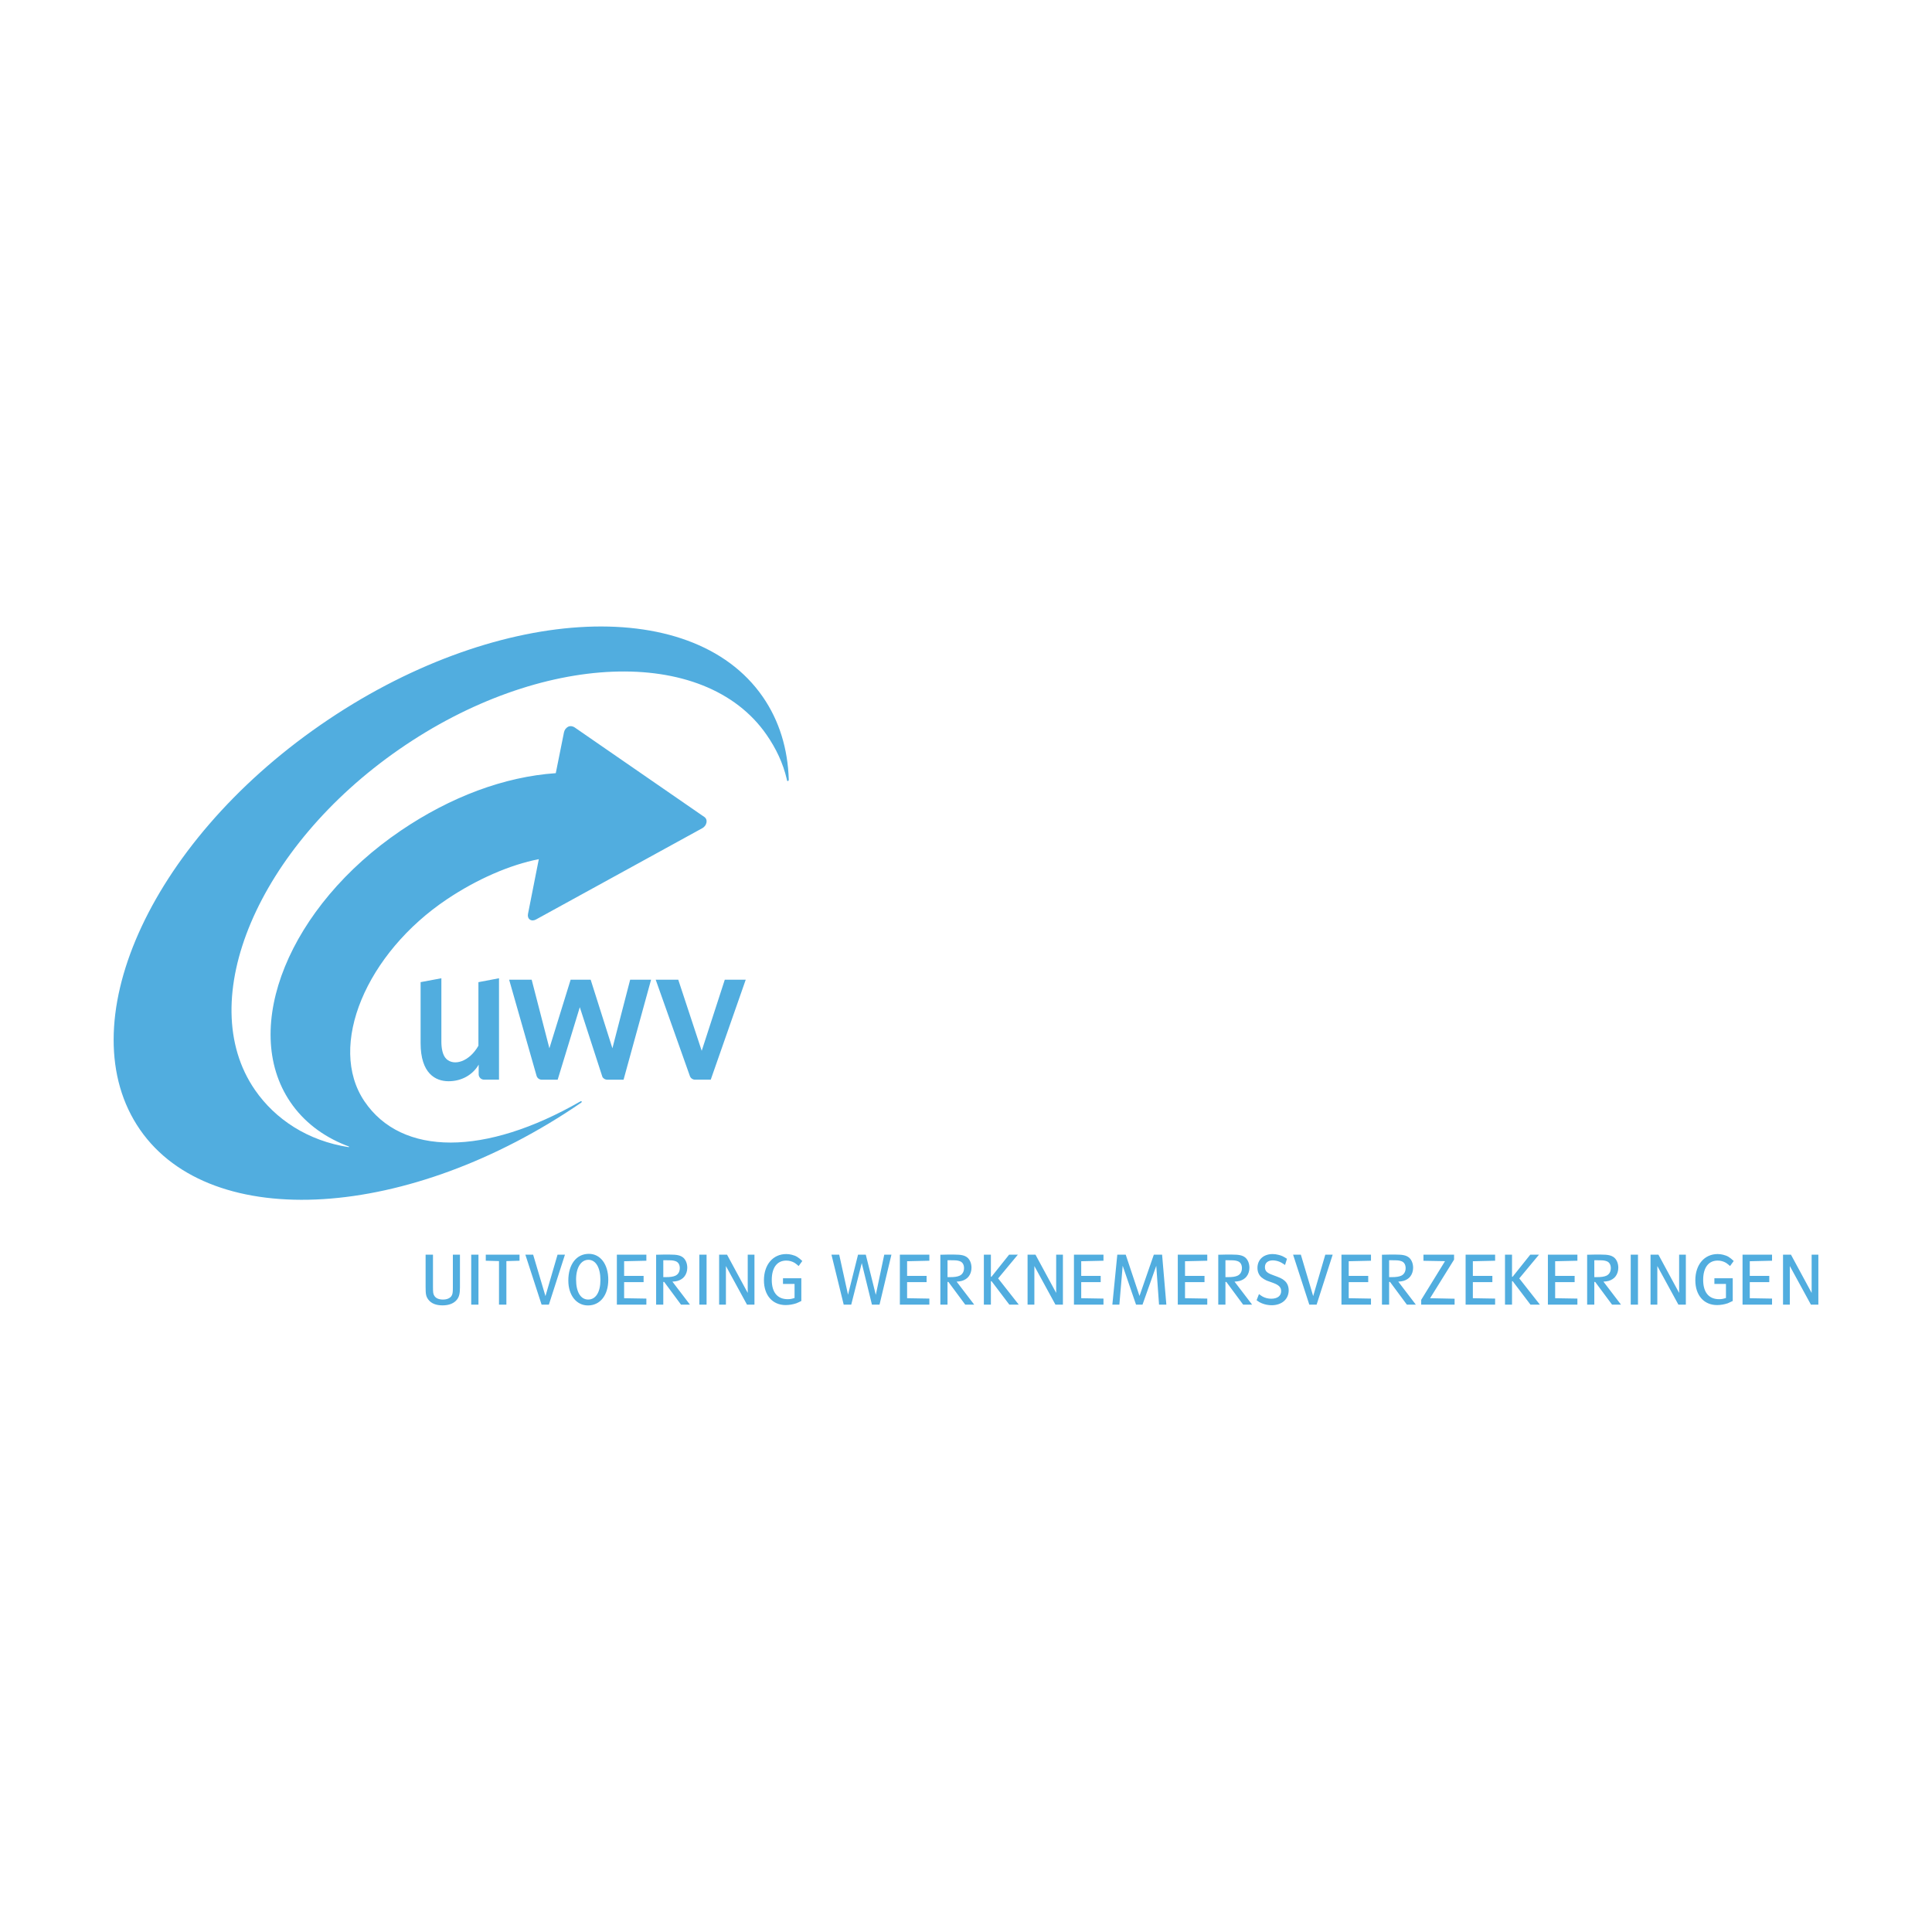
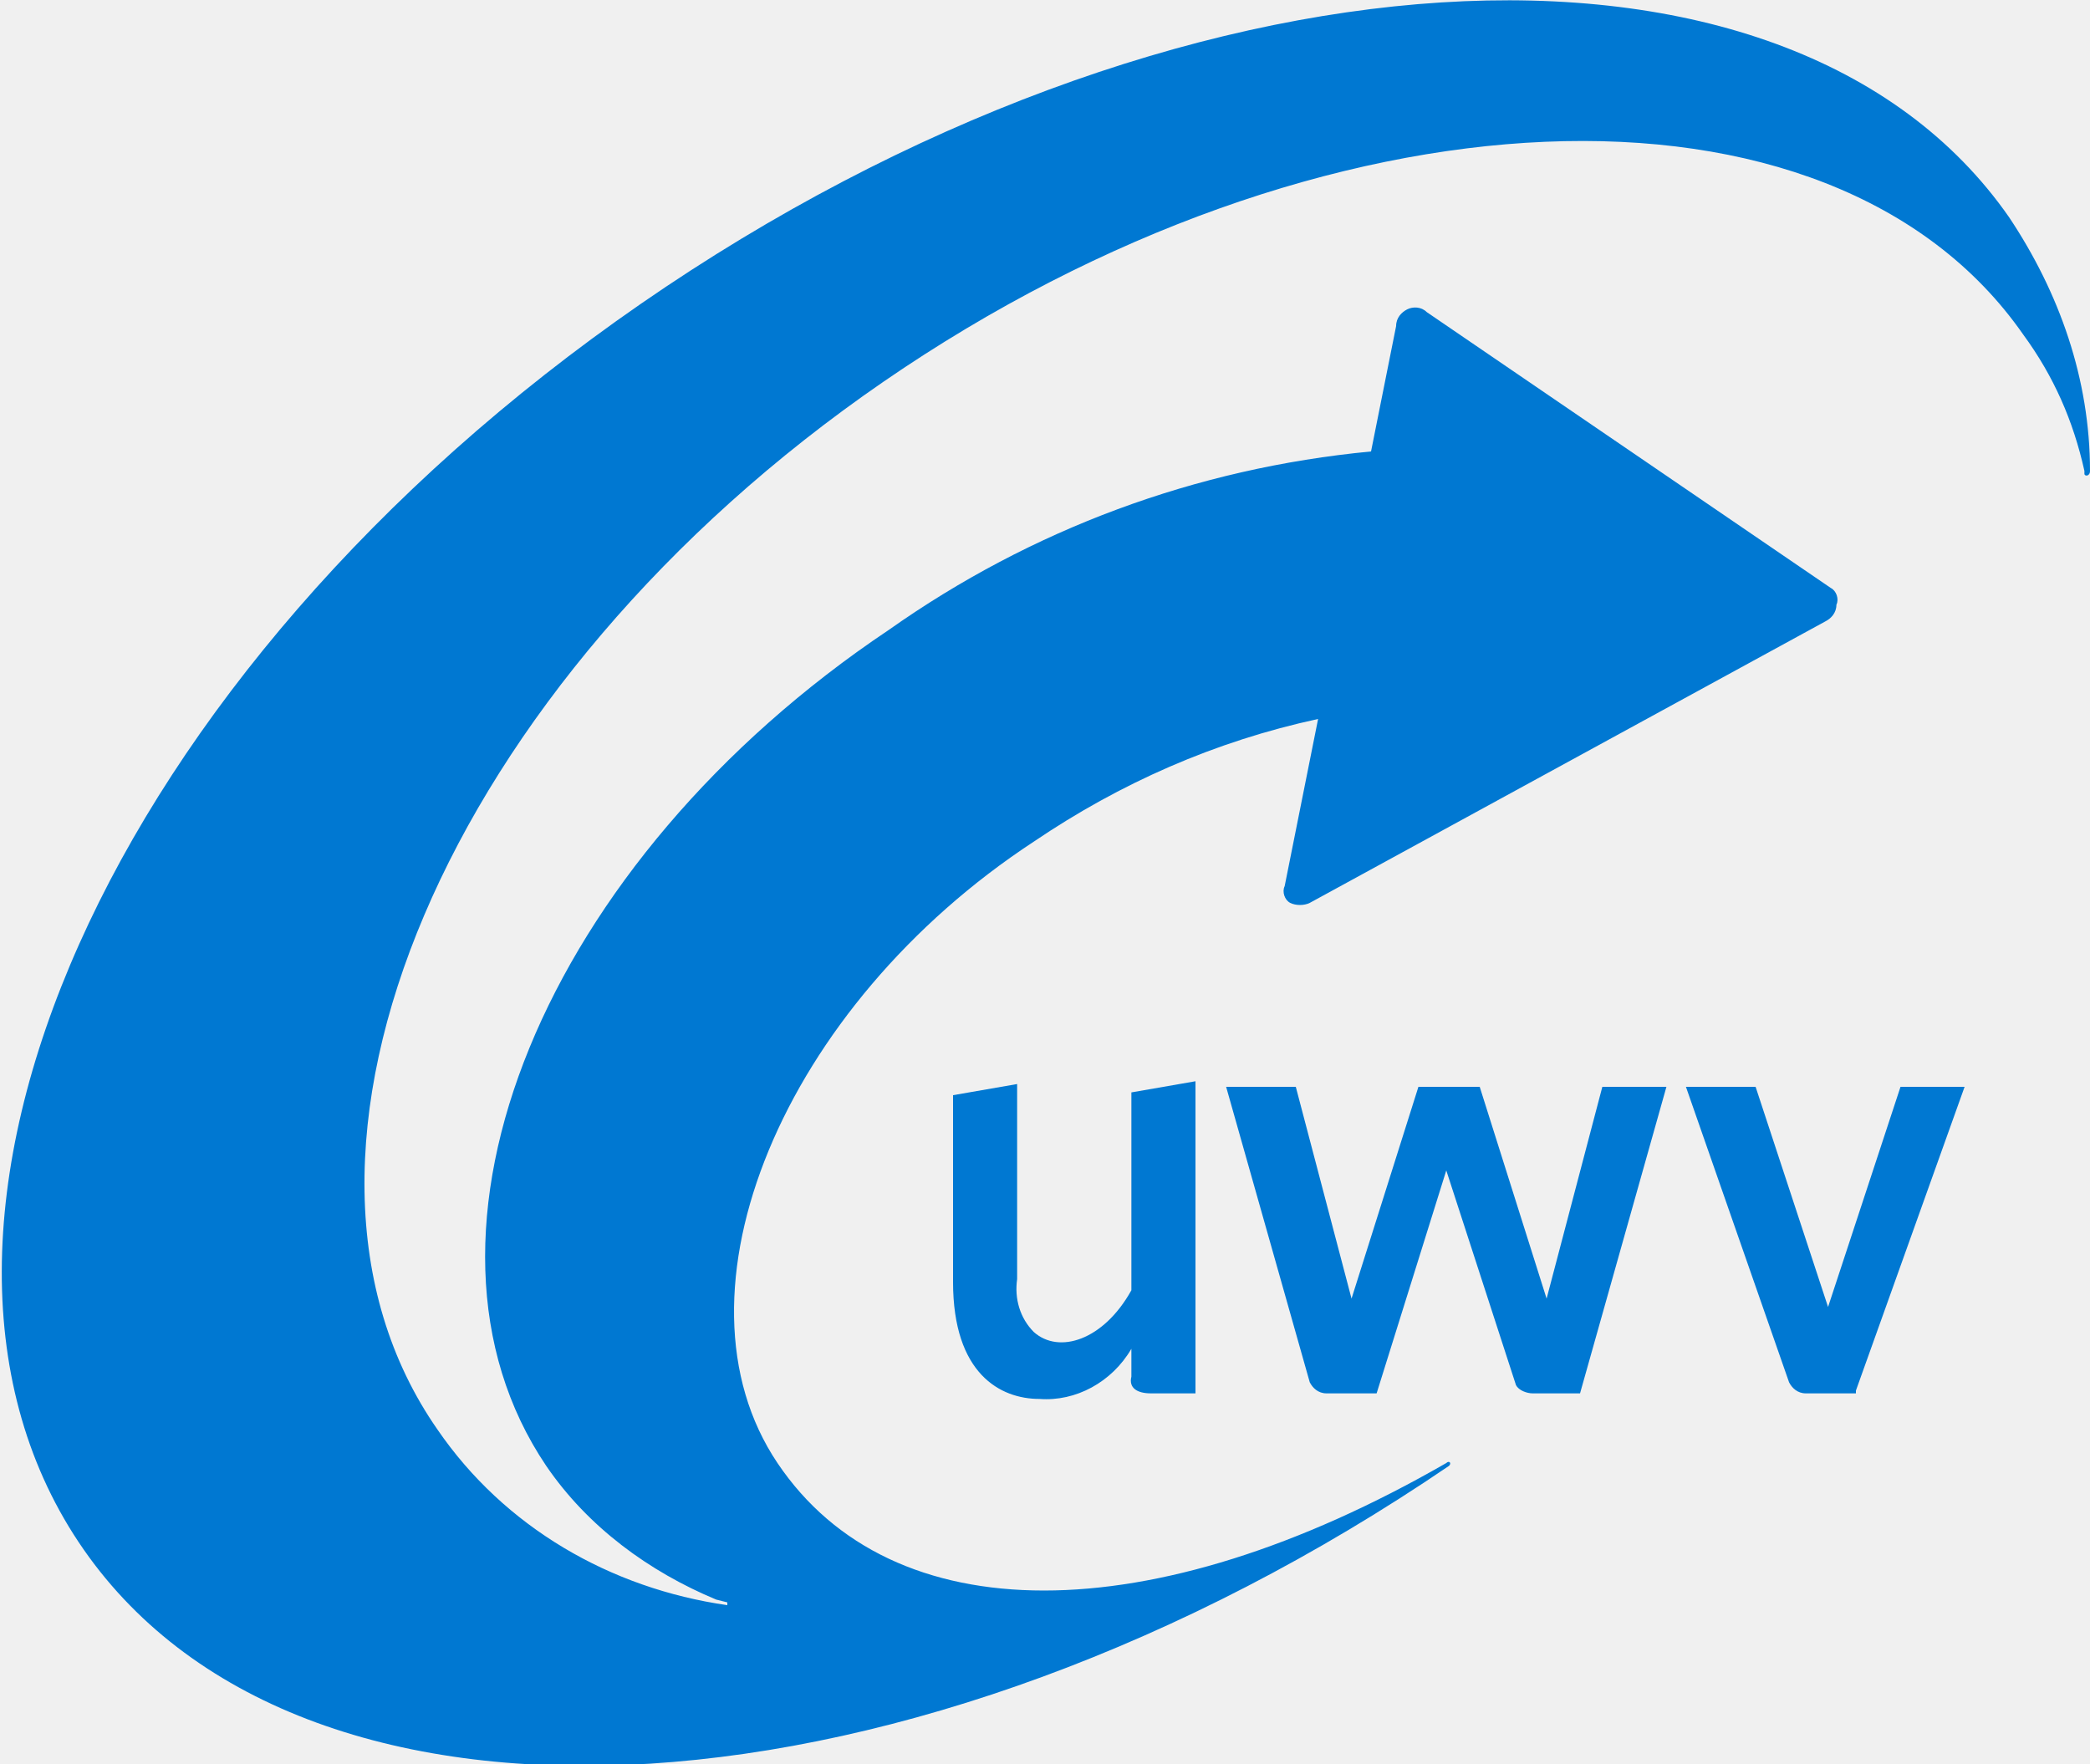
- <svg xmlns="http://www.w3.org/2000/svg" width="2500" height="2500" viewBox="0 0 192.756 192.756">
-   <g fill-rule="evenodd" clip-rule="evenodd">
-     <path fill="#fff" d="M0 0h192.756v192.756H0V0z" />
-     <path d="M78.696 77.776c-.096-3.051-.936-5.86-2.596-8.259-7.175-10.358-26.935-9.095-44.136 2.819-17.202 11.914-25.165 30.02-17.991 40.377 7.141 10.312 26.878 9.057 44.028-2.711.088-.09.025-.176-.083-.121-9.523 5.475-17.835 5.49-21.552.004-3.753-5.535.197-14.799 8.248-20.181 2.983-1.994 6.274-3.428 9.143-3.985l-1.078 5.458c-.049.225.014.451.186.569.178.122.419.106.627-.017l16.593-9.109a.83.83 0 0 0 .4-.548c.048-.236-.033-.44-.192-.549l-12.98-8.962c-.158-.104-.429-.166-.642-.049a.818.818 0 0 0-.403.555l-.818 4.072c-5.134.354-10.483 2.356-15.458 5.729-11.112 7.53-16.056 19.659-11.031 27.075 1.332 1.965 3.233 3.404 5.512 4.314.344.139.344.129.344.129l-.008.068c-4.105-.629-7.342-2.781-9.362-5.697-6.2-8.949.307-24.25 14.387-34 14.079-9.753 30.444-10.404 36.645-1.452.95 1.373 1.642 2.823 2.02 4.44.008.039.015.076.025.115.024.106.172.09.172-.084z" fill="#51addf" />
-     <path d="M47.758 107.178v-.959c-.597 1.025-1.706 1.656-3.003 1.656s-2.791-.764-2.791-3.805v-6.082l2.072-.387v6.332c0 .566.094 1.346.51 1.73.764.709 2.273.27 3.186-1.33V97.99l2.054-.389v10.117H48.3a.538.538 0 0 1-.542-.54zM70.01 104.84l2.302-7.094h2.089l-3.489 9.971h-.085l-1.482.002a.546.546 0 0 1-.519-.373l-3.406-9.6h2.25l2.34 7.094zM57.847 100.488l-2.208 7.234h-1.584a.541.541 0 0 1-.516-.369l-2.742-9.607h2.248l1.768 6.842 2.119-6.842h1.999l2.169 6.842 1.771-6.842h2.087l-2.745 9.977h-1.611c-.246 0-.455-.152-.51-.312l-2.245-6.923zM43.198 125.18v3.135c0 .648.015.783.142.977.149.238.455.365.849.365.396 0 .695-.127.851-.35.111-.172.142-.344.142-.791v-3.336h.707v3.256c0 .617-.075.93-.283 1.205-.29.389-.797.596-1.453.596-.654 0-1.133-.193-1.421-.58-.225-.305-.269-.521-.269-1.244v-3.232h.735v-.001zM47.014 125.18h.723v4.984h-.723v-4.984zM49.785 125.82l-1.319-.037v-.603h3.367v.603l-1.311.037v4.342h-.737v-4.342zM52.416 125.18h.776l1.228 4.132 1.206-4.132h.739l-1.603 4.982h-.728l-1.618-4.982zM58.75 125.096c1.154 0 1.938 1.043 1.938 2.586s-.812 2.562-2.027 2.562c-1.154 0-1.959-1.02-1.959-2.48-.001-1.618.81-2.668 2.048-2.668zm-.066 4.56c.759 0 1.22-.744 1.22-1.951 0-1.23-.461-2.014-1.198-2.014-.738 0-1.23.775-1.23 1.961-.001 1.252.454 2.004 1.208 2.004zM61.545 125.18h2.943v.603l-2.219.051v1.461h1.943v.625h-1.943v1.603l2.219.038v.601h-2.943v-4.982zM65.462 125.186l.693-.016h.685c.693 0 1.036.074 1.312.291.261.217.417.598.417 1.021 0 .334-.105.648-.284.873a1.093 1.093 0 0 1-.298.268c-.269.162-.446.215-.9.246l1.749 2.293h-.893l-1.677-2.264h-.09v2.264h-.714v-4.976zm.953 2.234c.455 0 .746-.043.962-.141.282-.125.446-.402.446-.76 0-.342-.148-.588-.409-.686a1.423 1.423 0 0 0-.365-.082c-.201-.016-.306-.016-.767-.016h-.105v1.684h.238v.001zM69.772 125.18h.723v4.984h-.723v-4.984zM71.748 125.18h.789l2.064 3.814v-3.814h.671v4.982h-.745l-2.102-3.85v3.85h-.677v-4.982zM78.117 127.531h1.832v2.268a6.508 6.508 0 0 1-.498.23 3.429 3.429 0 0 1-1.066.178c-1.312 0-2.167-.975-2.167-2.475 0-1.555.901-2.615 2.226-2.615.188 0 .367.025.544.068.433.111.643.232 1.058.625l-.365.502a3.635 3.635 0 0 0-.394-.314 1.64 1.64 0 0 0-.843-.23c-.916 0-1.445.707-1.445 1.928 0 1.238.566 1.924 1.587 1.924.247 0 .374-.023.687-.119v-1.402h-1.154v-.568h-.002zM82.955 125.18h.773l.879 3.994.999-3.994h.775l.998 4.008.842-4.008h.716l-1.186 4.982h-.758l-1.015-4.141-1.05 4.141h-.752l-1.221-4.982zM89.78 125.18h2.942v.603l-2.221.051v1.461h1.946v.625h-1.946v1.603l2.221.038v.601H89.78v-4.982zM93.819 125.186l.693-.016h.687c.691 0 1.034.074 1.31.291.262.217.417.598.417 1.021 0 .334-.104.648-.283.873a1.098 1.098 0 0 1-.299.268c-.268.162-.447.215-.901.246l1.752 2.293H96.3l-1.677-2.264h-.089v2.264h-.715v-4.976zm.954 2.234c.455 0 .745-.043.961-.141.282-.125.448-.402.448-.76 0-.342-.15-.588-.41-.686a1.414 1.414 0 0 0-.365-.082c-.201-.016-.306-.016-.768-.016h-.104v1.684h.238v.001zM98.16 125.18h.701v2.203h.059l1.758-2.203h.873l-1.967 2.367 2.057 2.615h-.94l-1.773-2.338h-.067v2.338h-.701v-4.982zM102.521 125.18h.79l2.064 3.814v-3.814h.672v4.982h-.746l-2.102-3.85v3.85h-.678v-4.982zM107.148 125.18h2.946v.603l-2.221.051v1.461h1.943v.625h-1.943v1.603l2.221.038v.601h-2.946v-4.982zM111.473 125.18h.841l1.374 4.119 1.429-4.119h.826l.424 4.982h-.73l-.276-3.873-1.371 3.873h-.648l-1.332-3.881-.33 3.881h-.7l.493-4.982zM117.508 125.18h2.941v.603l-2.219.051v1.461h1.944v.625h-1.944v1.603l2.219.038v.601h-2.941v-4.982zM121.547 125.186l.695-.016h.684c.693 0 1.037.074 1.312.291.26.217.416.598.416 1.021 0 .334-.104.648-.283.873-.074.102-.18.191-.297.268-.27.162-.449.215-.904.246l1.752 2.293h-.895l-1.674-2.264h-.09v2.264h-.717v-4.976h.001zm.953 2.234c.455 0 .746-.043.961-.141.285-.125.447-.402.447-.76 0-.342-.146-.588-.408-.686a1.414 1.414 0 0 0-.365-.082c-.201-.016-.305-.016-.768-.016h-.104v1.684h.237v.001zM125.607 129.111c.135.105.254.18.35.24.246.141.559.223.871.223.621 0 .992-.283.992-.752 0-.387-.217-.611-.797-.826-.336-.121-.545-.201-.641-.232a2.088 2.088 0 0 1-.521-.32c-.262-.225-.404-.559-.404-.945 0-.826.604-1.381 1.514-1.381.188 0 .381.025.574.076.312.074.477.148.857.395l-.193.619a4.445 4.445 0 0 0-.404-.254 1.834 1.834 0 0 0-.811-.207c-.492 0-.791.252-.791.662 0 .396.18.582.775.797.752.275.908.342 1.162.551.283.23.432.574.432.984 0 .879-.686 1.482-1.697 1.482-.344 0-.678-.068-.984-.193-.201-.082-.297-.143-.521-.305l.237-.614zM129.012 125.18h.775l1.229 4.132 1.209-4.132h.736l-1.602 4.982h-.73l-1.617-4.982zM133.838 125.18h2.945v.603l-2.221.051v1.461h1.946v.625h-1.946v1.603l2.221.038v.601h-2.945v-4.982zM137.879 125.186l.693-.016h.686c.691 0 1.035.074 1.311.291.262.217.418.598.418 1.021 0 .334-.105.648-.283.873a1.055 1.055 0 0 1-.299.268c-.268.162-.445.215-.9.246l1.752 2.293h-.895l-1.678-2.264h-.09v2.264h-.715v-4.976zm.955 2.234c.453 0 .744-.043.961-.141.281-.125.445-.402.445-.76 0-.342-.148-.588-.41-.686a1.398 1.398 0 0 0-.363-.082c-.201-.016-.307-.016-.77-.016h-.104v1.684h.241v.001zM141.793 129.686l2.377-3.86-2.152-.037v-.609h3.054v.492l-2.392 3.851 2.445.051v.588h-3.332v-.476zM146.225 125.18h2.943v.603l-2.221.051v1.461h1.946v.625h-1.946v1.603l2.221.038v.601h-2.943v-4.982zM150.154 125.18h.701v2.203h.059l1.76-2.203h.871l-1.967 2.367 2.057 2.615h-.94l-1.773-2.338h-.067v2.338h-.701v-4.982zM154.434 125.18h2.943v.603l-2.219.051v1.461h1.944v.625h-1.944v1.603l2.219.038v.601h-2.943v-4.982zM158.35 125.186l.693-.016h.686c.693 0 1.035.074 1.311.291.262.217.418.598.418 1.021 0 .334-.105.648-.283.873-.074.102-.18.191-.299.268-.268.162-.447.215-.9.246l1.75 2.293h-.893l-1.68-2.264h-.088v2.264h-.715v-4.976zm.953 2.234c.455 0 .746-.043.963-.141.283-.125.445-.402.445-.76 0-.342-.148-.588-.408-.686a1.429 1.429 0 0 0-.367-.082c-.199-.016-.305-.016-.766-.016h-.105v1.684h.238v.001zM162.697 125.18h.725v4.984h-.725v-4.984zM164.674 125.18h.789l2.064 3.814v-3.814h.67v4.982h-.744l-2.101-3.85v3.85h-.678v-4.982zM171.043 127.531h1.832v2.268a6.693 6.693 0 0 1-.498.23 3.429 3.429 0 0 1-1.066.178c-1.312 0-2.168-.975-2.168-2.475 0-1.555.9-2.615 2.229-2.615.184 0 .363.025.543.068.432.111.641.232 1.059.625l-.367.502a3.542 3.542 0 0 0-.393-.314 1.65 1.65 0 0 0-.842-.23c-.916 0-1.447.707-1.447 1.928 0 1.238.566 1.924 1.588 1.924.246 0 .373-.023.686-.119v-1.402h-1.154v-.568h-.002zM173.854 125.18h2.943v.603l-2.221.051v1.461h1.945v.625h-1.945v1.603l2.221.038v.601h-2.943v-4.982zM177.893 125.18h.793l2.062 3.814v-3.814h.67v4.982h-.744l-2.102-3.85v3.85h-.679v-4.982z" fill="#51addf" />
-   </g>
+ <svg xmlns="http://www.w3.org/2000/svg" viewBox="0 0 75 63.3">
+   <style>.st0{fill:#0078d2}</style>
+   <path class="st0" d="M75 16.9c0-3.3-1.1-6.4-2.9-9.1-8-11.5-30-10.1-49.1 3.1S-5 44.1 3 55.6s29.9 10 49-3c.1-.1 0-.2-.1-.1-10.6 6.1-19.9 6.1-24 0s.2-16.4 9.2-22.3c3.1-2.1 6.5-3.6 10.2-4.4l-1.2 6c-.1.2 0 .5.2.6s.5.1.7 0l18.5-10.1c.2-.1.4-.3.4-.6.1-.2 0-.5-.2-.6l-14.5-9.9c-.2-.2-.5-.2-.7-.1s-.4.3-.4.6l-.9 4.5c-6.3.6-12.2 2.8-17.3 6.4-12.4 8.3-17.9 21.7-12.3 30 1.5 2.2 3.7 3.8 6.1 4.8l.4.1v.1c-4.2-.6-8-2.8-10.4-6.3-6.9-9.9.3-26.8 16-37.6s34-11.6 40.9-1.7c1.1 1.5 1.8 3.1 2.2 4.9v.1c0 .1.2.1.2-.1" />
+   <path class="st0" d="M40.6 49.4v-1c-.7 1.2-2 1.9-3.3 1.8-1.4 0-3.1-.9-3.1-4.2v-6.7l2.3-.4v7c-.1.7.1 1.4.6 1.9.9.8 2.5.3 3.5-1.5v-7.1l2.3-.4V50h-1.6c-.5 0-.8-.2-.7-.6-.1 0-.1 0 0 0m25-2.5l2.6-7.9h2.3l-3.9 10.9v.1h-1.8c-.3 0-.5-.2-.6-.4L60.5 39H63l2.6 7.9zM51.9 42l-2.5 8h-1.8c-.3 0-.5-.2-.6-.4L44 39h2.5l2 7.6 2.4-7.6h2.2l2.4 7.6 2-7.6h2.3l-3.1 11H55c-.2 0-.5-.1-.6-.3L51.9 42z" />
</svg>
